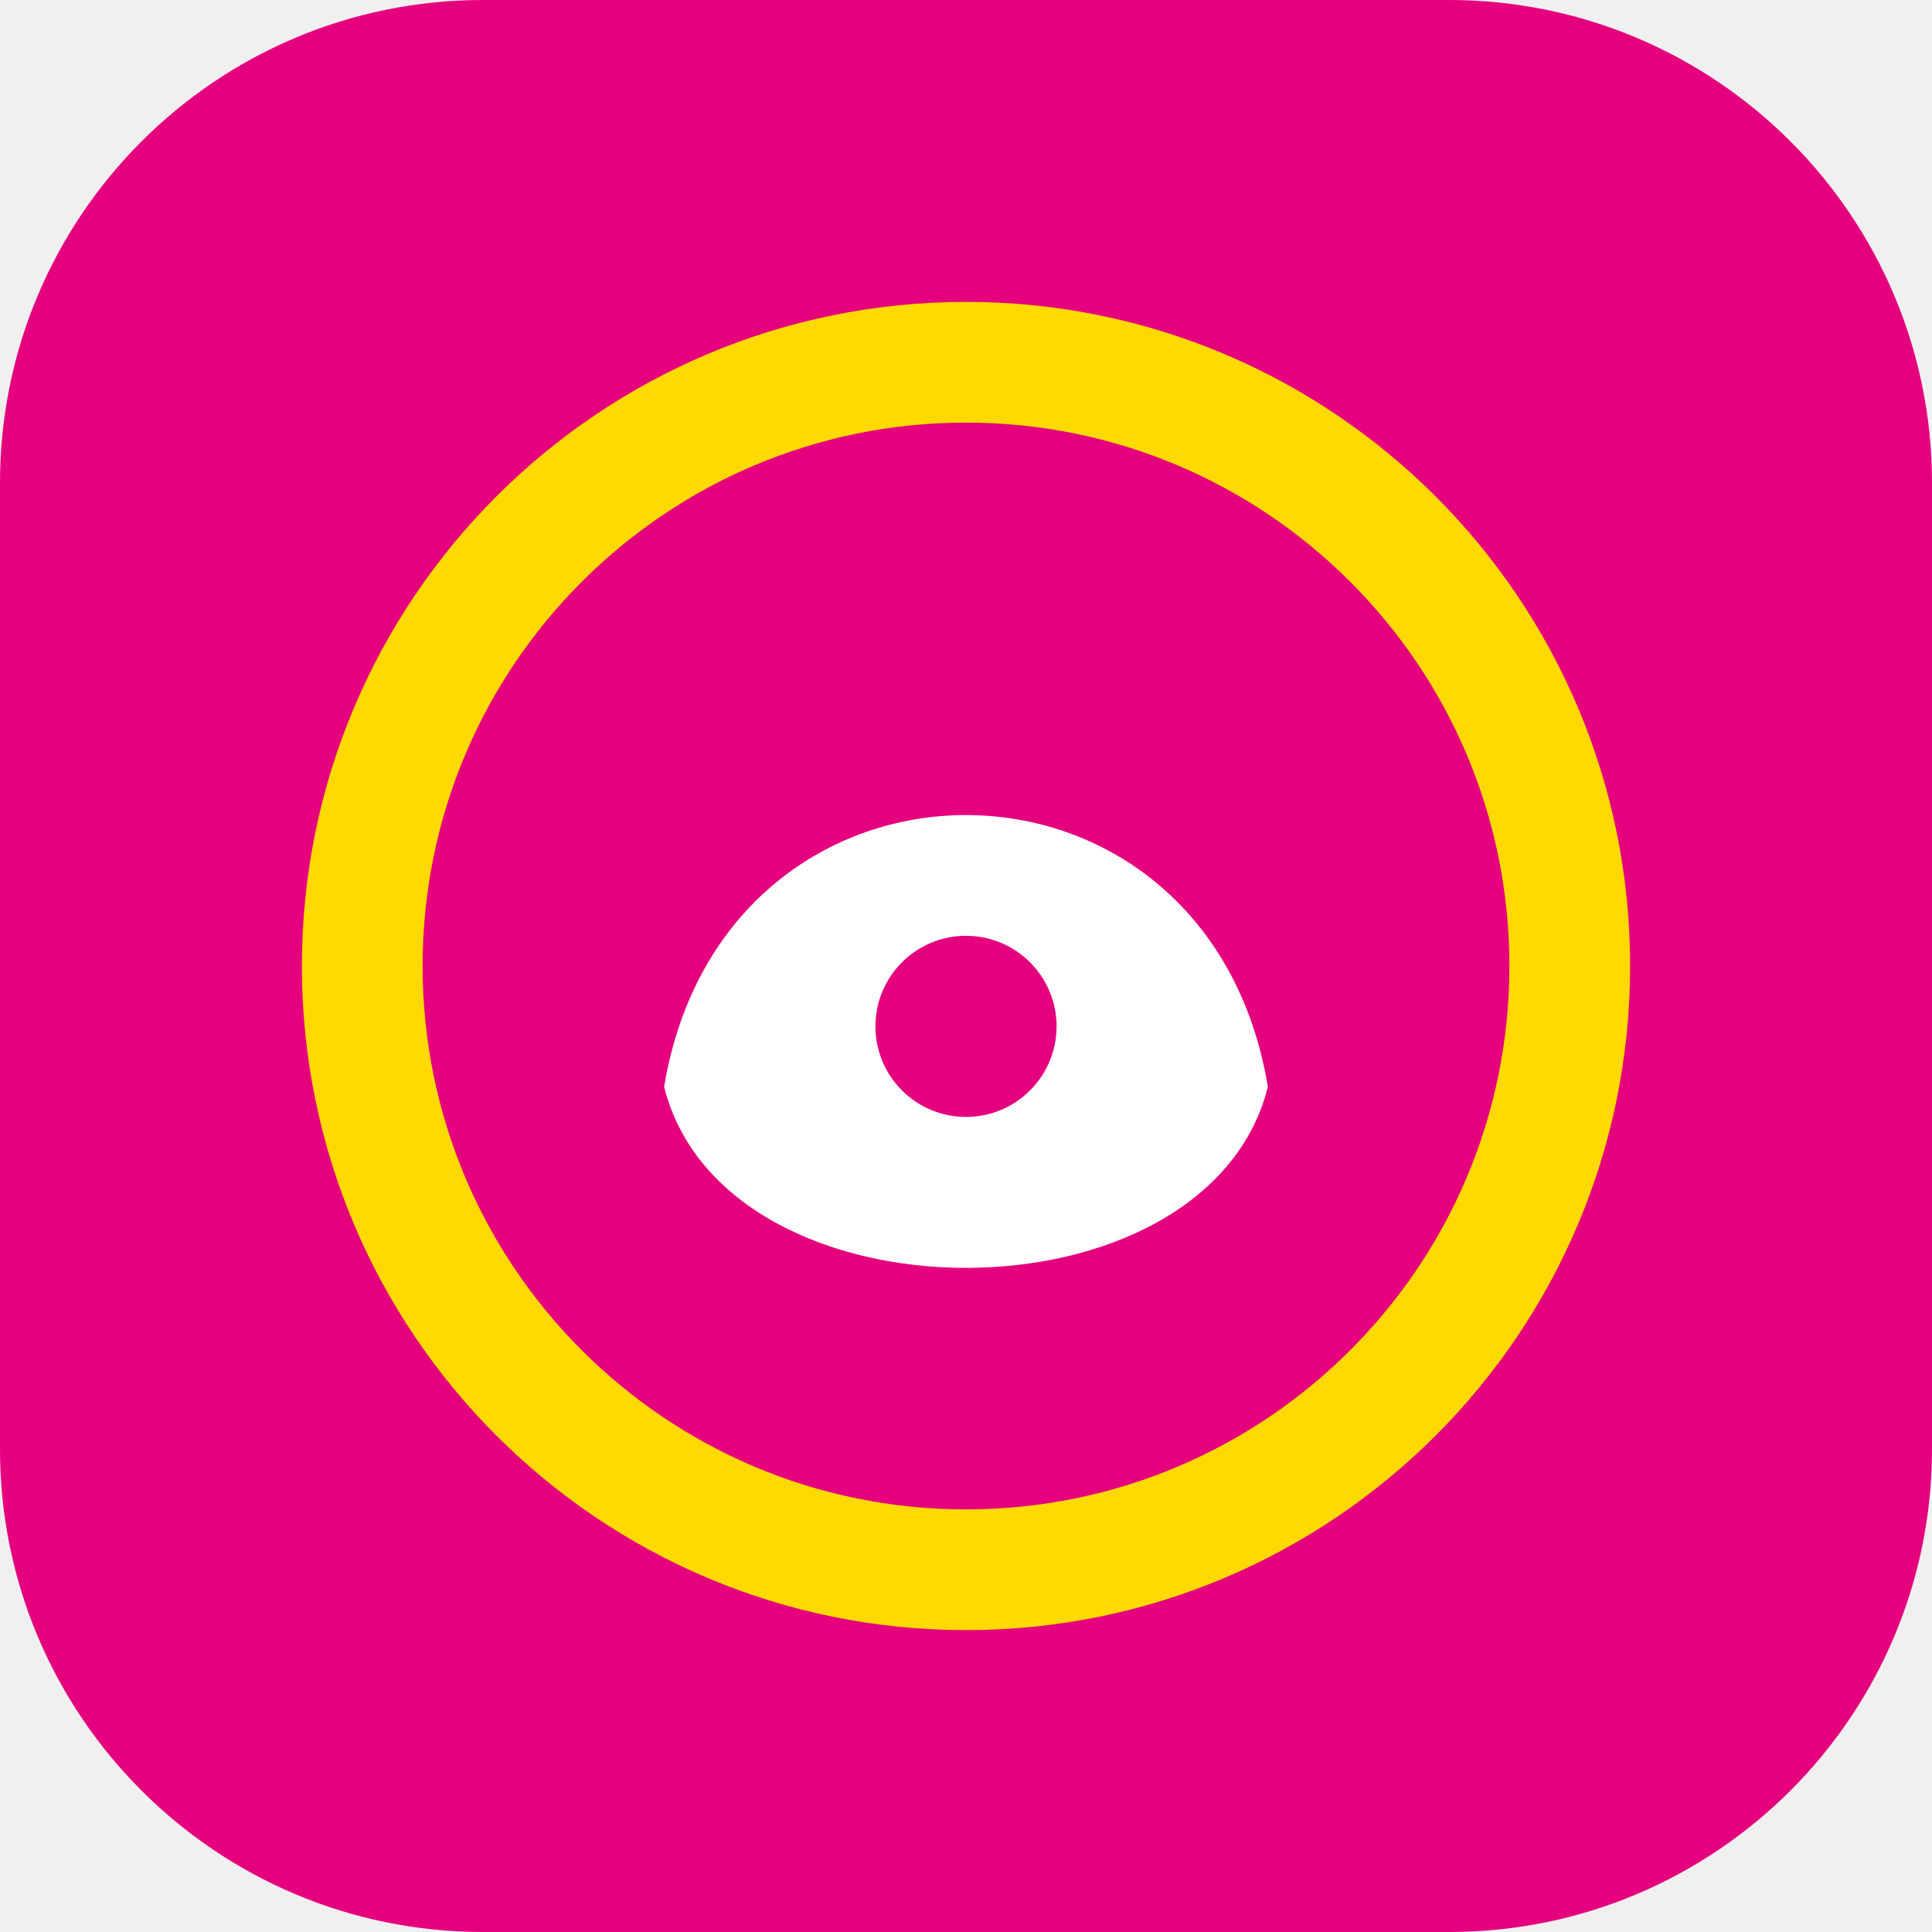
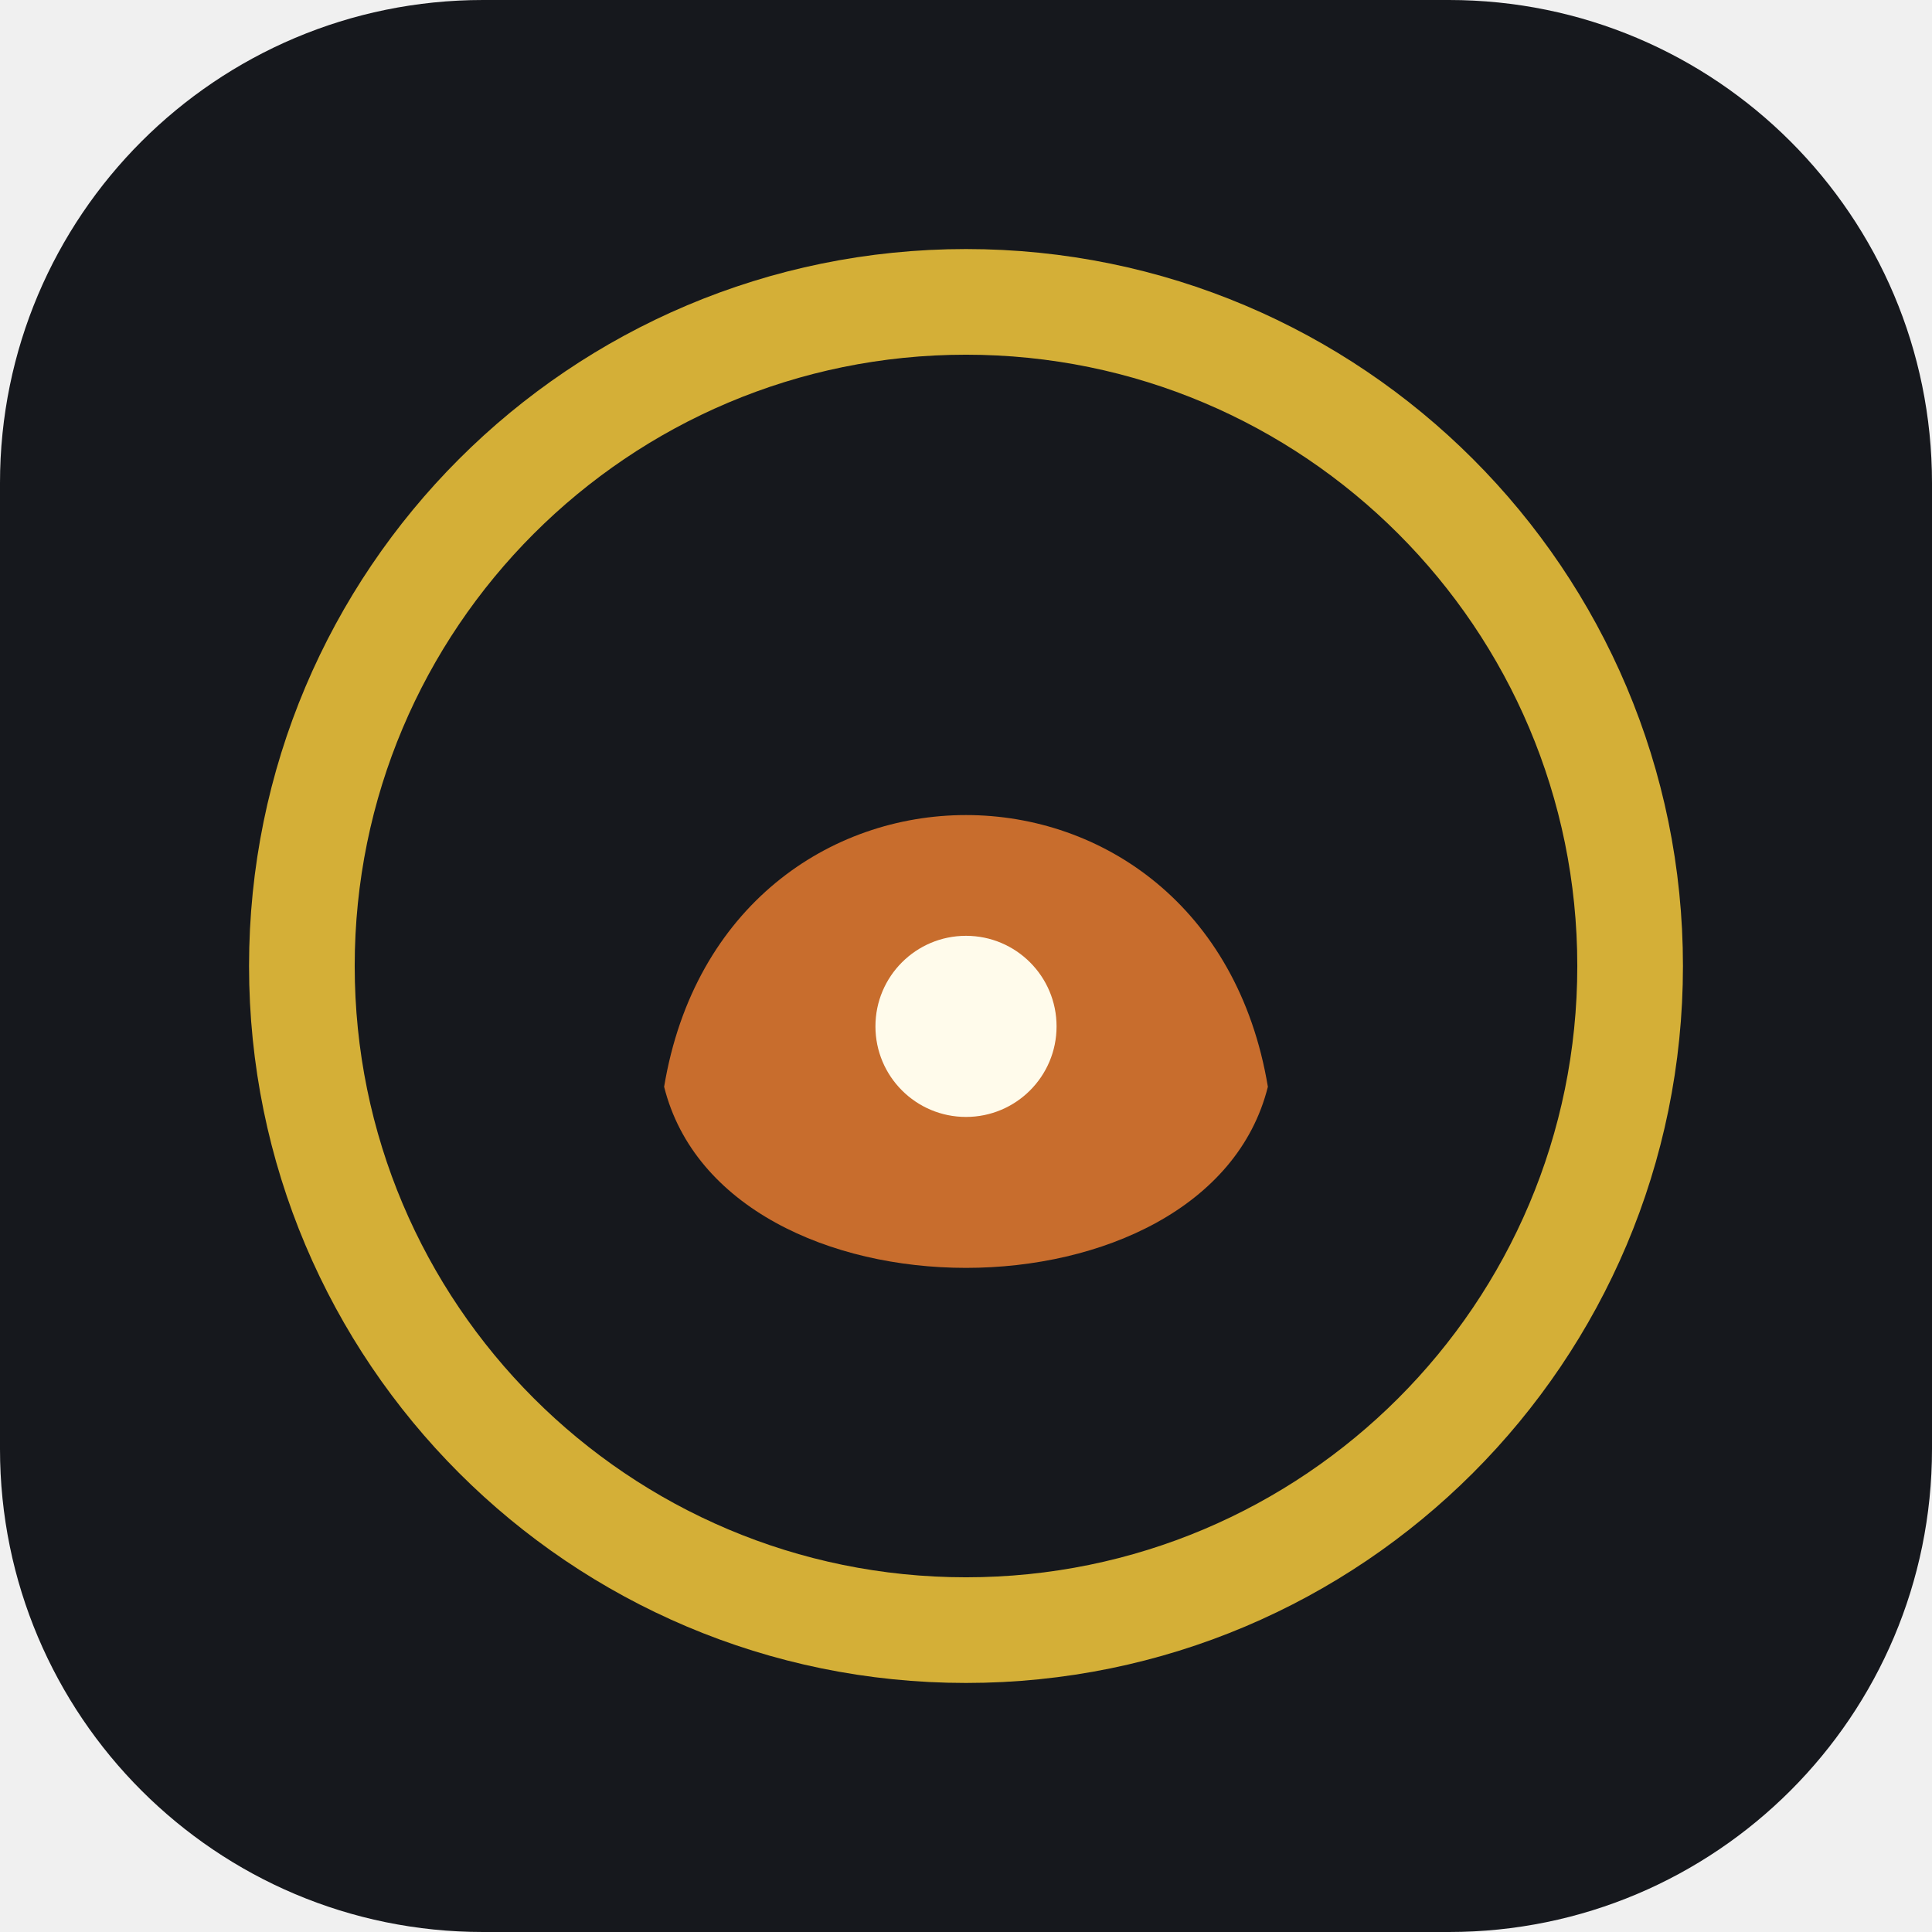
<svg xmlns="http://www.w3.org/2000/svg" viewBox="0 0 64 64" fill="none">
-   <rect width="64" height="64" rx="16" fill="#E5007D" />
-   <circle cx="32" cy="32" r="20" stroke="#FFD900" stroke-width="4" />
-   <path d="M22 36C24 24 40 24 42 36C40 44 24 44 22 36Z" fill="#FFFFFF" />
-   <circle cx="32" cy="34" r="3" fill="#E5007D" />
+   <rect width="64" height="64" rx="16" fill="#16181D" />
+   <circle cx="32" cy="32" r="22" stroke="#D4AF37" stroke-width="3.5" />
+   <path d="M22 36C24 24 40 24 42 36C40 44 24 44 22 36Z" fill="#C86D2D" />
+   <circle cx="32" cy="34" r="3" fill="#FFFBEB" />
</svg>
